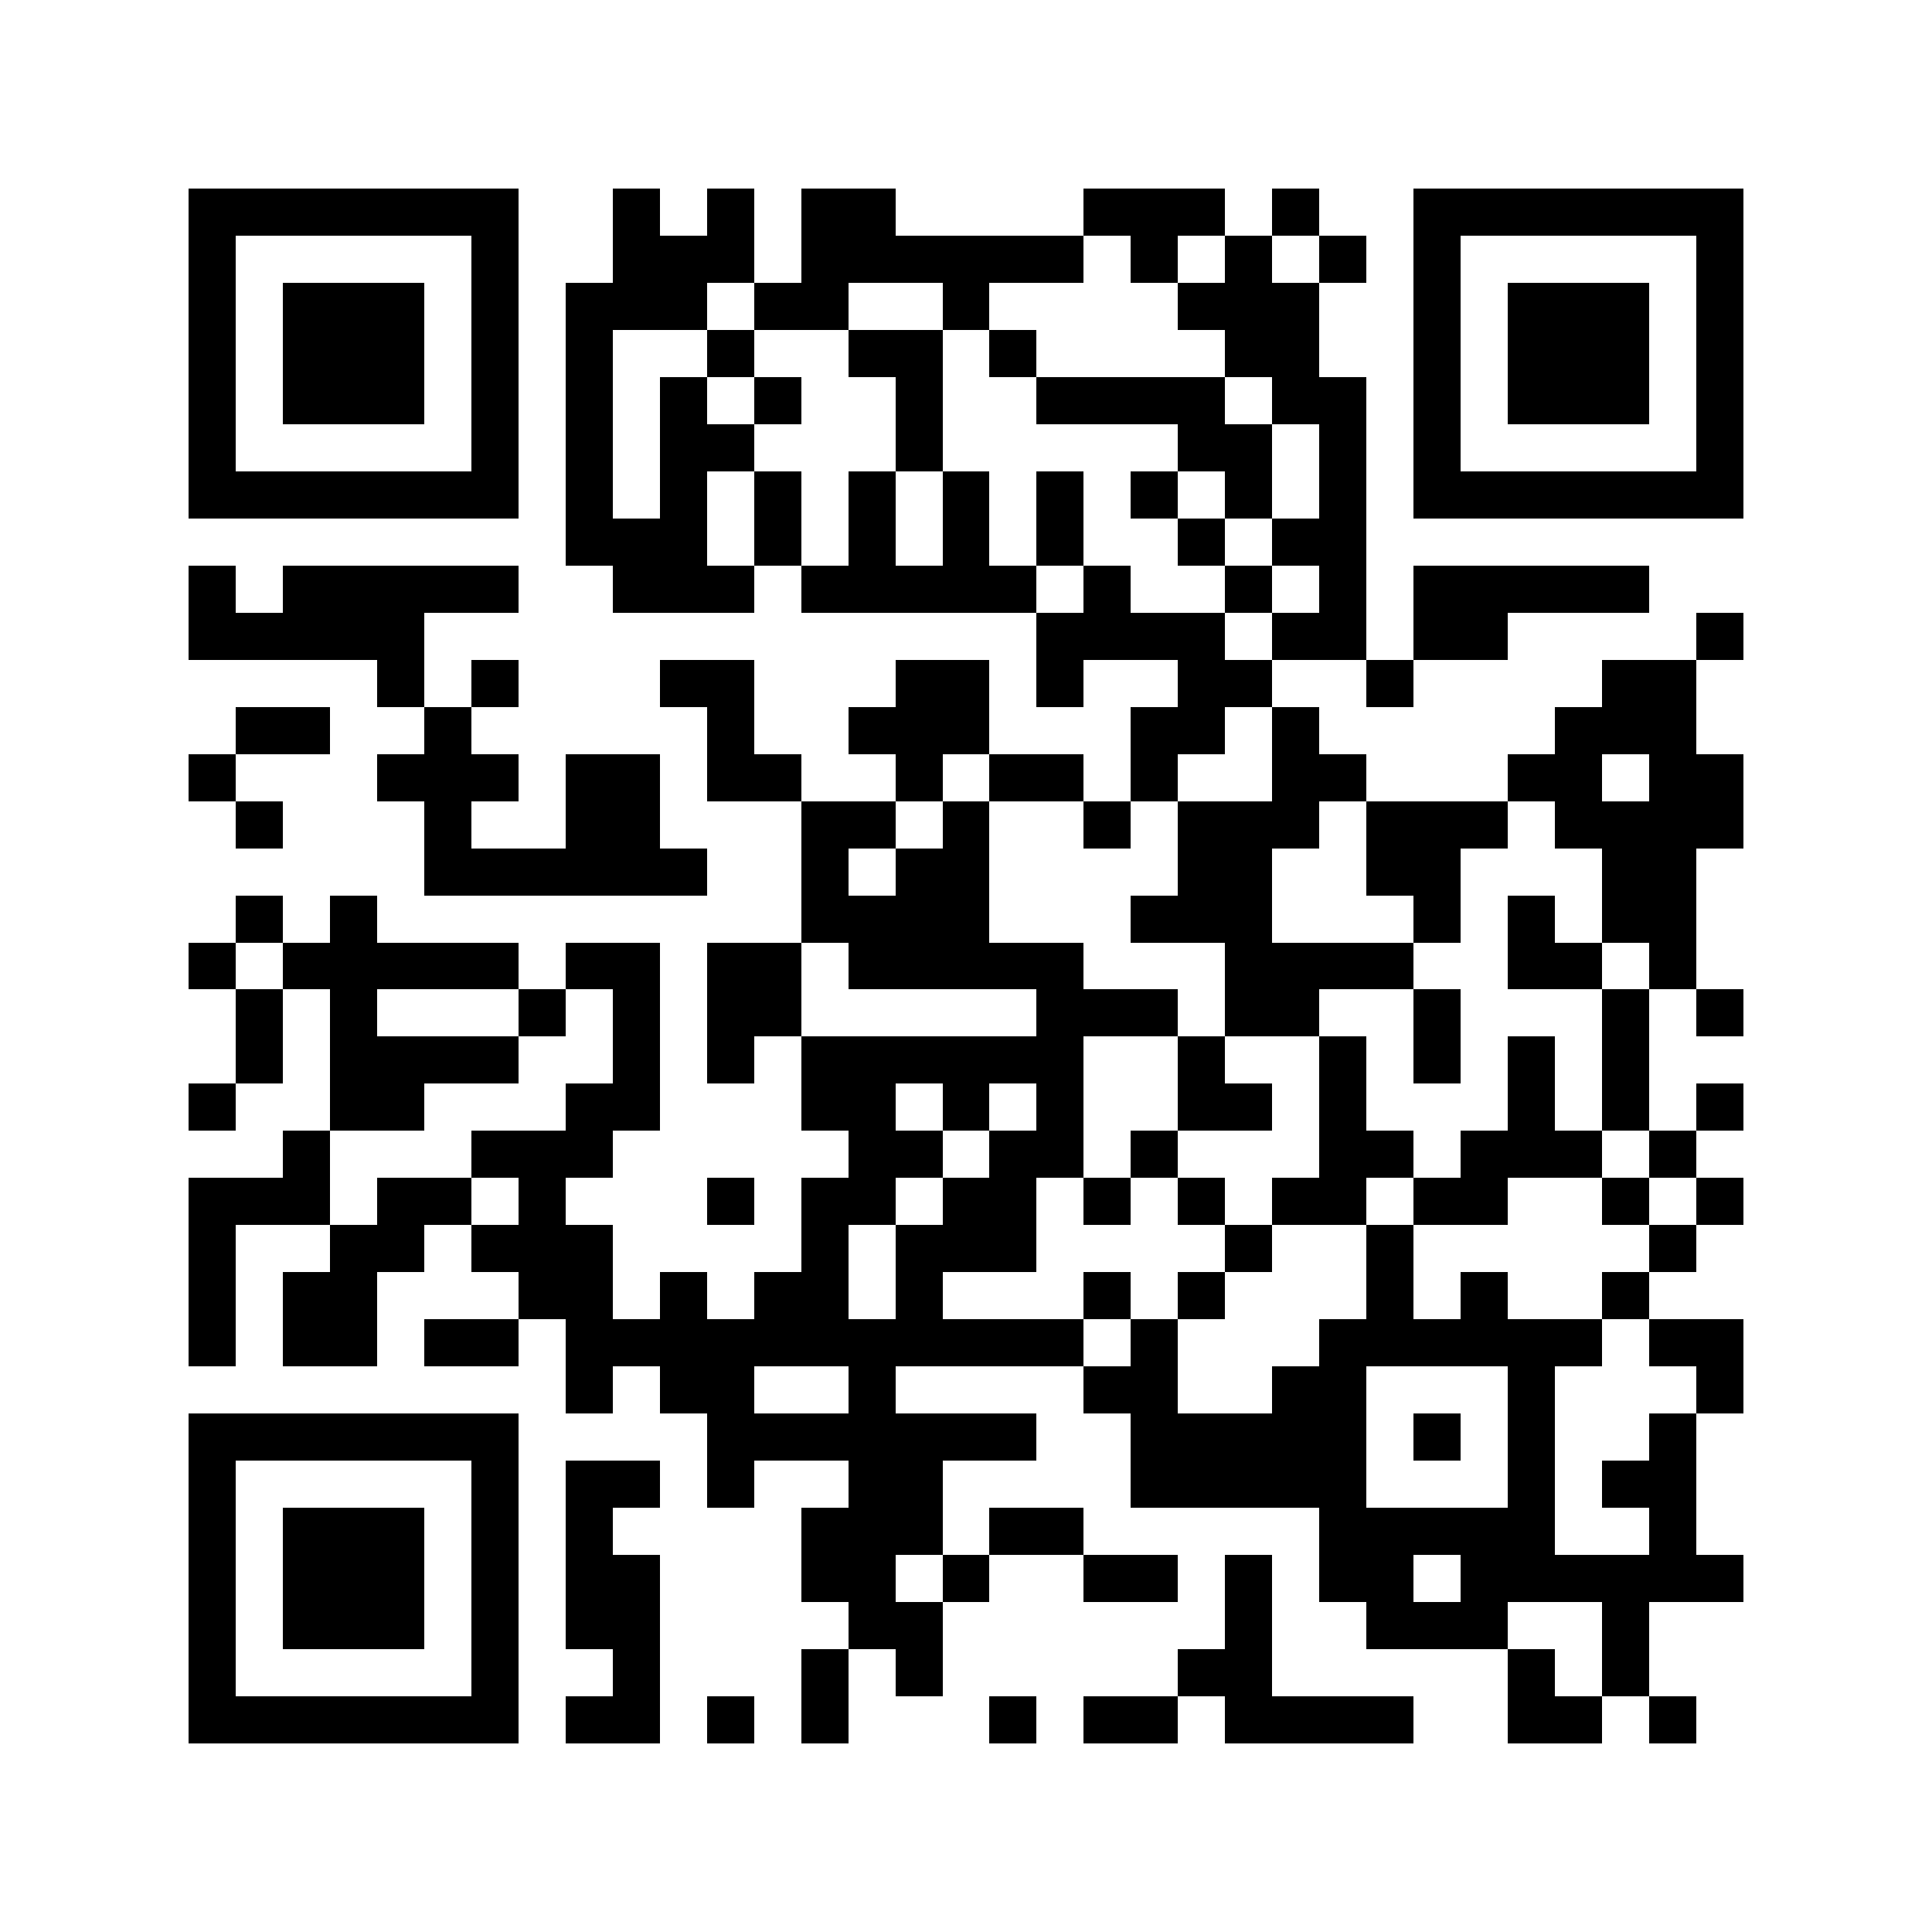
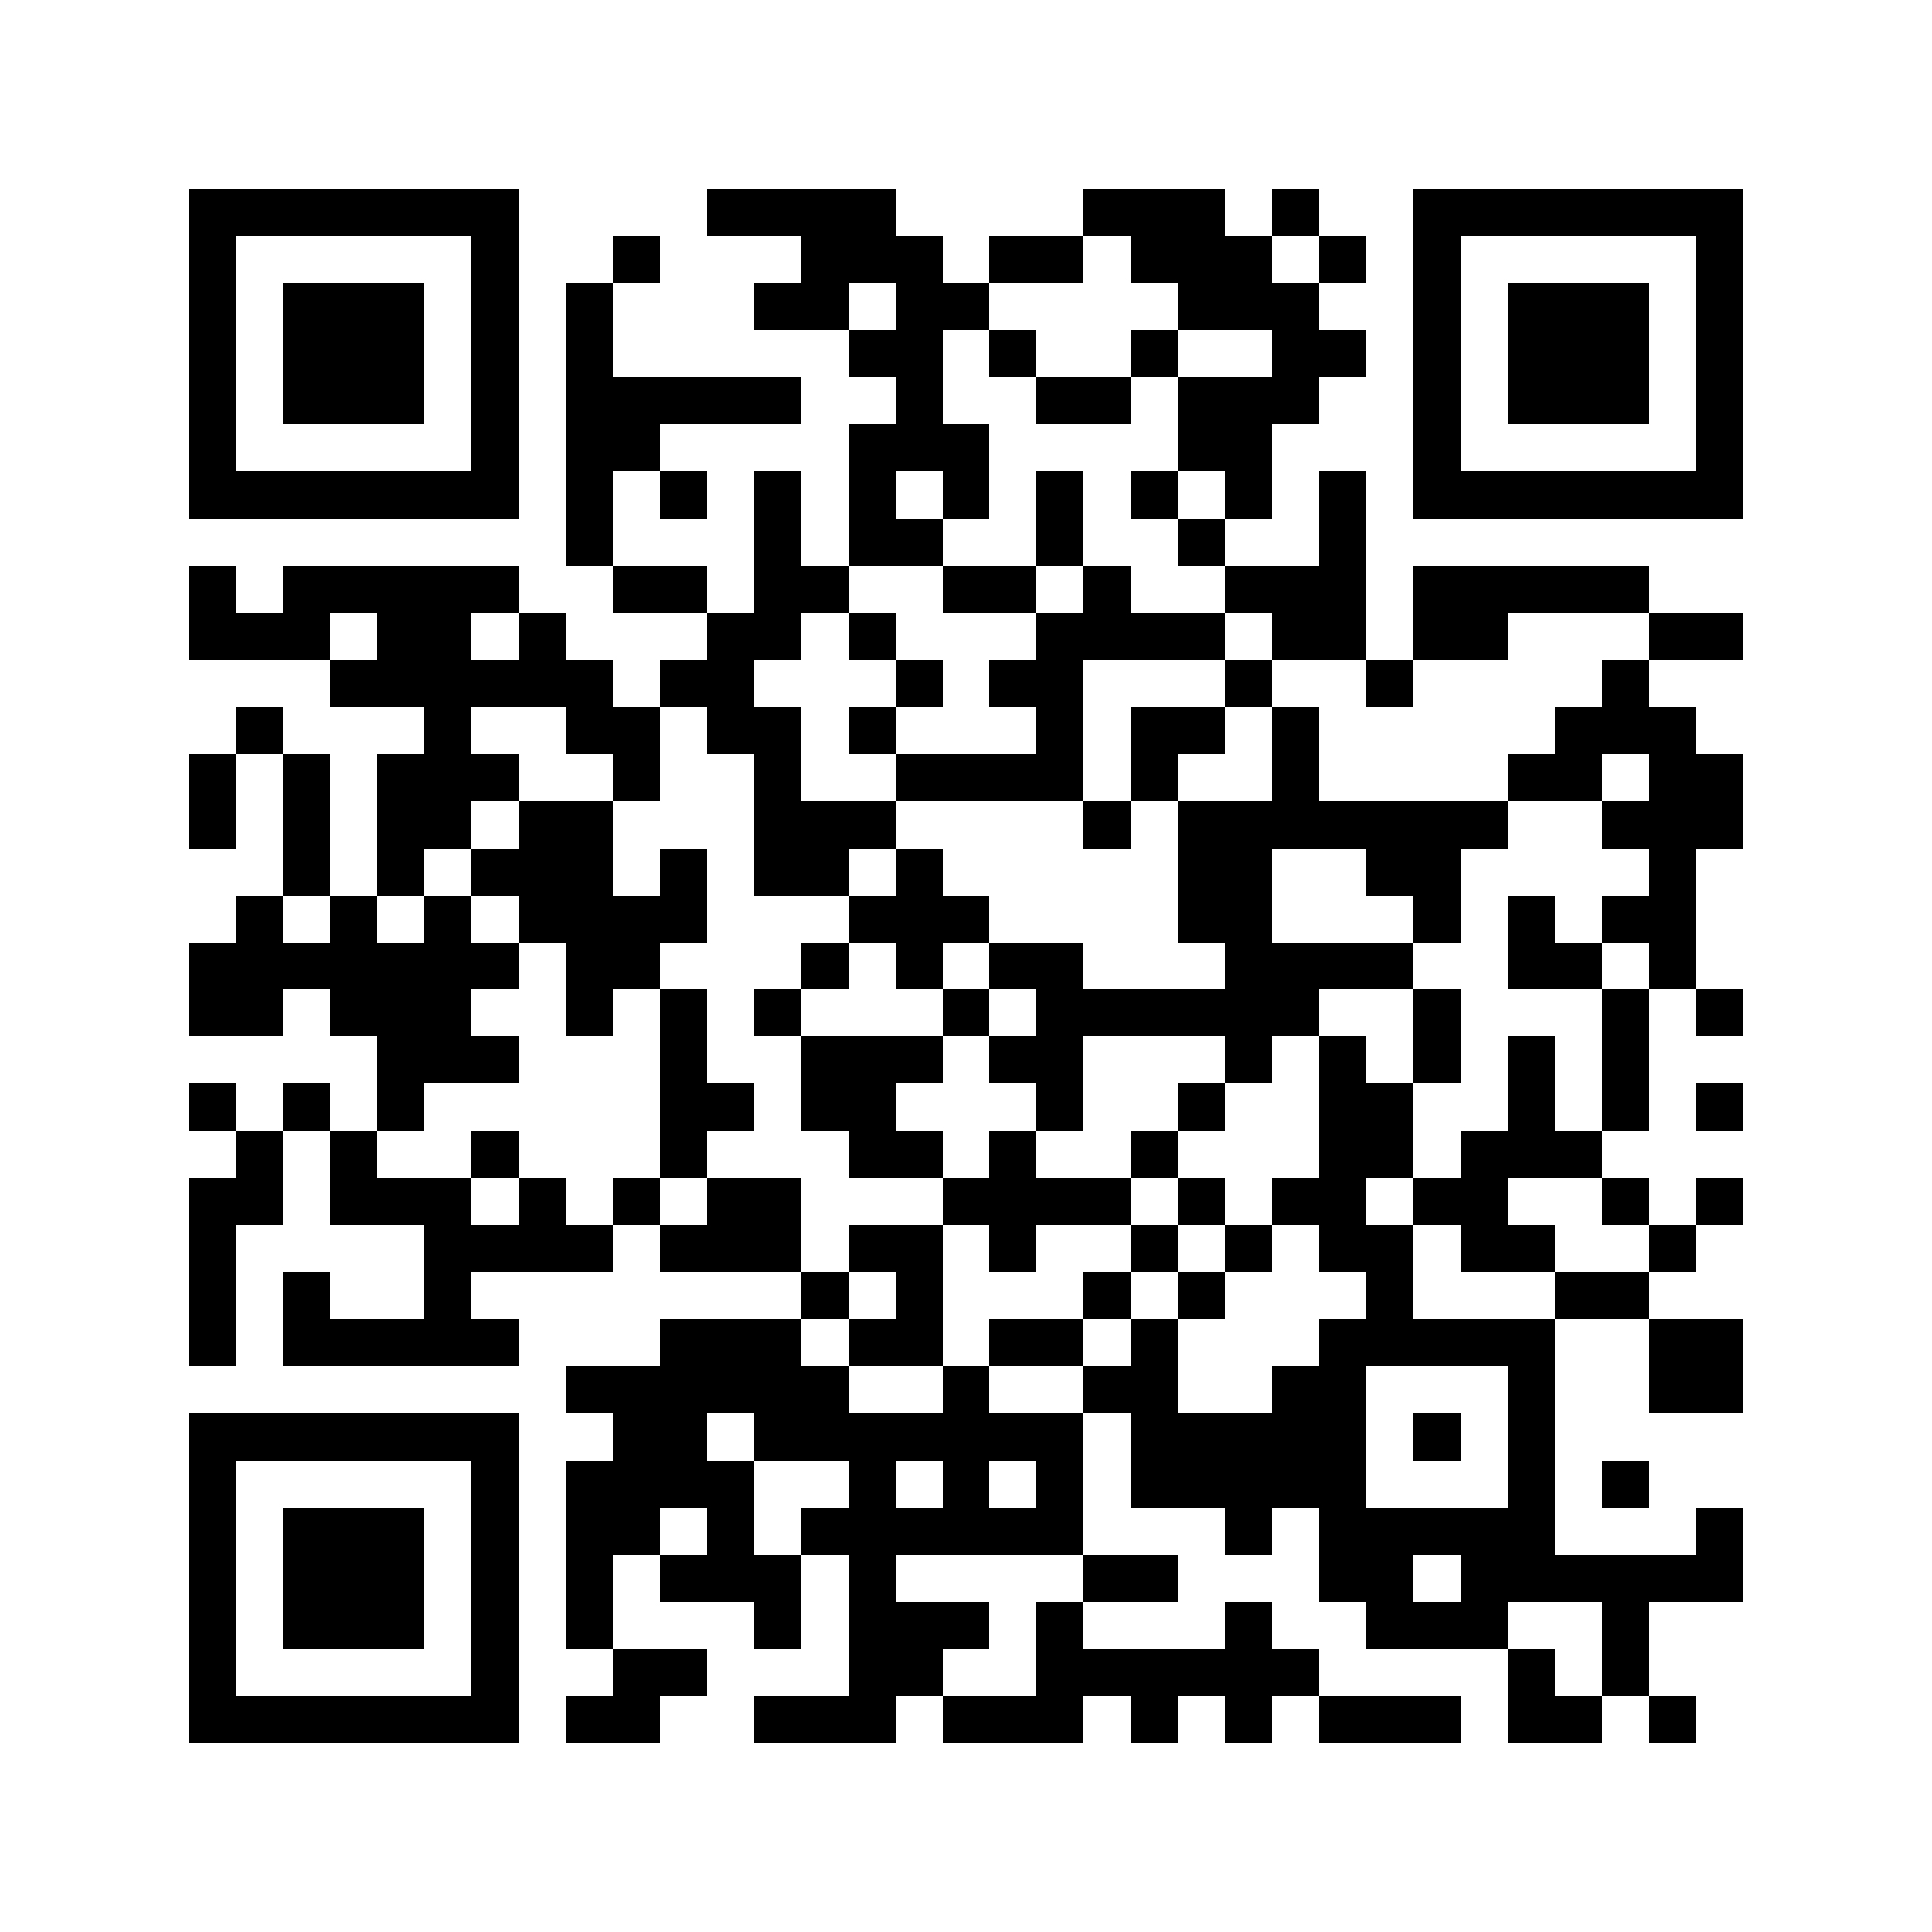
<svg xmlns="http://www.w3.org/2000/svg" viewBox="0 0 41 41" shape-rendering="crispEdges">
  <path fill="#ffffff" d="M0 0h41v41H0z" />
-   <path stroke="#000000" d="M4 4.5h7m2 0h1m1 0h1m1 0h2m4 0h3m1 0h1m2 0h7M4 5.5h1m5 0h1m2 0h3m1 0h6m1 0h1m1 0h1m1 0h1m1 0h1m5 0h1M4 6.5h1m1 0h3m1 0h1m1 0h3m1 0h2m2 0h1m4 0h3m2 0h1m1 0h3m1 0h1M4 7.5h1m1 0h3m1 0h1m1 0h1m2 0h1m2 0h2m1 0h1m4 0h2m2 0h1m1 0h3m1 0h1M4 8.5h1m1 0h3m1 0h1m1 0h1m1 0h1m1 0h1m2 0h1m2 0h4m1 0h2m1 0h1m1 0h3m1 0h1M4 9.5h1m5 0h1m1 0h1m1 0h2m3 0h1m5 0h2m1 0h1m1 0h1m5 0h1M4 10.5h7m1 0h1m1 0h1m1 0h1m1 0h1m1 0h1m1 0h1m1 0h1m1 0h1m1 0h1m1 0h7M12 11.5h3m1 0h1m1 0h1m1 0h1m1 0h1m2 0h1m1 0h2M4 12.5h1m1 0h5m2 0h3m1 0h5m1 0h1m2 0h1m1 0h1m1 0h5M4 13.5h5m13 0h4m1 0h2m1 0h2m4 0h1M8 14.5h1m1 0h1m3 0h2m3 0h2m1 0h1m2 0h2m2 0h1m4 0h2M5 15.5h2m2 0h1m5 0h1m2 0h3m3 0h2m1 0h1m5 0h3M4 16.5h1m3 0h3m1 0h2m1 0h2m2 0h1m1 0h2m1 0h1m2 0h2m3 0h2m1 0h2M5 17.5h1m3 0h1m2 0h2m3 0h2m1 0h1m2 0h1m1 0h3m1 0h3m1 0h4M9 18.5h6m2 0h1m1 0h2m4 0h2m2 0h2m3 0h2M5 19.5h1m1 0h1m9 0h4m3 0h3m3 0h1m1 0h1m1 0h2M4 20.5h1m1 0h5m1 0h2m1 0h2m1 0h5m3 0h4m2 0h2m1 0h1M5 21.5h1m1 0h1m3 0h1m1 0h1m1 0h2m5 0h3m1 0h2m2 0h1m3 0h1m1 0h1M5 22.5h1m1 0h4m2 0h1m1 0h1m1 0h6m2 0h1m2 0h1m1 0h1m1 0h1m1 0h1M4 23.5h1m2 0h2m3 0h2m3 0h2m1 0h1m1 0h1m2 0h2m1 0h1m3 0h1m1 0h1m1 0h1M6 24.5h1m3 0h3m5 0h2m1 0h2m1 0h1m3 0h2m1 0h3m1 0h1M4 25.5h3m1 0h2m1 0h1m3 0h1m1 0h2m1 0h2m1 0h1m1 0h1m1 0h2m1 0h2m2 0h1m1 0h1M4 26.5h1m2 0h2m1 0h3m4 0h1m1 0h3m4 0h1m2 0h1m5 0h1M4 27.5h1m1 0h2m3 0h2m1 0h1m1 0h2m1 0h1m3 0h1m1 0h1m3 0h1m1 0h1m2 0h1M4 28.5h1m1 0h2m1 0h2m1 0h11m1 0h1m3 0h6m1 0h2M12 29.5h1m1 0h2m2 0h1m4 0h2m2 0h2m3 0h1m3 0h1M4 30.5h7m4 0h7m2 0h5m1 0h1m1 0h1m2 0h1M4 31.5h1m5 0h1m1 0h2m1 0h1m2 0h2m4 0h5m3 0h1m1 0h2M4 32.5h1m1 0h3m1 0h1m1 0h1m4 0h3m1 0h2m5 0h5m2 0h1M4 33.5h1m1 0h3m1 0h1m1 0h2m3 0h2m1 0h1m2 0h2m1 0h1m1 0h2m1 0h6M4 34.5h1m1 0h3m1 0h1m1 0h2m4 0h2m6 0h1m2 0h3m2 0h1M4 35.5h1m5 0h1m2 0h1m3 0h1m1 0h1m5 0h2m5 0h1m1 0h1M4 36.5h7m1 0h2m1 0h1m1 0h1m3 0h1m1 0h2m1 0h4m2 0h2m1 0h1" />
+   <path stroke="#000000" d="M4 4.5h7m4 0h4m4 0h3m1 0h1m2 0h7M4 5.5h1m5 0h1m2 0h1m3 0h3m1 0h2m1 0h3m1 0h1m1 0h1m5 0h1M4 6.5h1m1 0h3m1 0h1m1 0h1m3 0h2m1 0h2m4 0h3m2 0h1m1 0h3m1 0h1M4 7.5h1m1 0h3m1 0h1m1 0h1m5 0h2m1 0h1m2 0h1m2 0h2m1 0h1m1 0h3m1 0h1M4 8.5h1m1 0h3m1 0h1m1 0h5m2 0h1m2 0h2m1 0h3m2 0h1m1 0h3m1 0h1M4 9.5h1m5 0h1m1 0h2m4 0h3m4 0h2m3 0h1m5 0h1M4 10.5h7m1 0h1m1 0h1m1 0h1m1 0h1m1 0h1m1 0h1m1 0h1m1 0h1m1 0h1m1 0h7M12 11.5h1m3 0h1m1 0h2m2 0h1m2 0h1m2 0h1M4 12.5h1m1 0h5m2 0h2m1 0h2m2 0h2m1 0h1m2 0h3m1 0h5M4 13.5h3m1 0h2m1 0h1m3 0h2m1 0h1m3 0h4m1 0h2m1 0h2m3 0h2M7 14.5h6m1 0h2m3 0h1m1 0h2m3 0h1m2 0h1m4 0h1M5 15.5h1m3 0h1m2 0h2m1 0h2m1 0h1m3 0h1m1 0h2m1 0h1m5 0h3M4 16.5h1m1 0h1m1 0h3m2 0h1m2 0h1m2 0h4m1 0h1m2 0h1m4 0h2m1 0h2M4 17.5h1m1 0h1m1 0h2m1 0h2m3 0h3m4 0h1m1 0h7m2 0h3M6 18.5h1m1 0h1m1 0h3m1 0h1m1 0h2m1 0h1m5 0h2m2 0h2m4 0h1M5 19.5h1m1 0h1m1 0h1m1 0h4m3 0h3m4 0h2m3 0h1m1 0h1m1 0h2M4 20.5h7m1 0h2m3 0h1m1 0h1m1 0h2m3 0h4m2 0h2m1 0h1M4 21.5h2m1 0h3m2 0h1m1 0h1m1 0h1m3 0h1m1 0h6m2 0h1m3 0h1m1 0h1M8 22.5h3m3 0h1m2 0h3m1 0h2m3 0h1m1 0h1m1 0h1m1 0h1m1 0h1M4 23.5h1m1 0h1m1 0h1m5 0h2m1 0h2m3 0h1m2 0h1m2 0h2m2 0h1m1 0h1m1 0h1M5 24.5h1m1 0h1m2 0h1m3 0h1m3 0h2m1 0h1m2 0h1m3 0h2m1 0h3M4 25.5h2m1 0h3m1 0h1m1 0h1m1 0h2m3 0h4m1 0h1m1 0h2m1 0h2m2 0h1m1 0h1M4 26.5h1m4 0h4m1 0h3m1 0h2m1 0h1m2 0h1m1 0h1m1 0h2m1 0h2m2 0h1M4 27.5h1m1 0h1m2 0h1m7 0h1m1 0h1m3 0h1m1 0h1m3 0h1m3 0h2M4 28.5h1m1 0h5m3 0h3m1 0h2m1 0h2m1 0h1m3 0h5m2 0h2M12 29.5h6m2 0h1m2 0h2m2 0h2m3 0h1m2 0h2M4 30.5h7m2 0h2m1 0h7m1 0h5m1 0h1m1 0h1M4 31.5h1m5 0h1m1 0h4m2 0h1m1 0h1m1 0h1m1 0h5m3 0h1m1 0h1M4 32.5h1m1 0h3m1 0h1m1 0h2m1 0h1m1 0h6m3 0h1m1 0h5m3 0h1M4 33.5h1m1 0h3m1 0h1m1 0h1m1 0h3m1 0h1m4 0h2m3 0h2m1 0h6M4 34.5h1m1 0h3m1 0h1m1 0h1m3 0h1m1 0h3m1 0h1m3 0h1m2 0h3m2 0h1M4 35.5h1m5 0h1m2 0h2m3 0h2m2 0h6m4 0h1m1 0h1M4 36.5h7m1 0h2m2 0h3m1 0h3m1 0h1m1 0h1m1 0h3m1 0h2m1 0h1" />
</svg>
